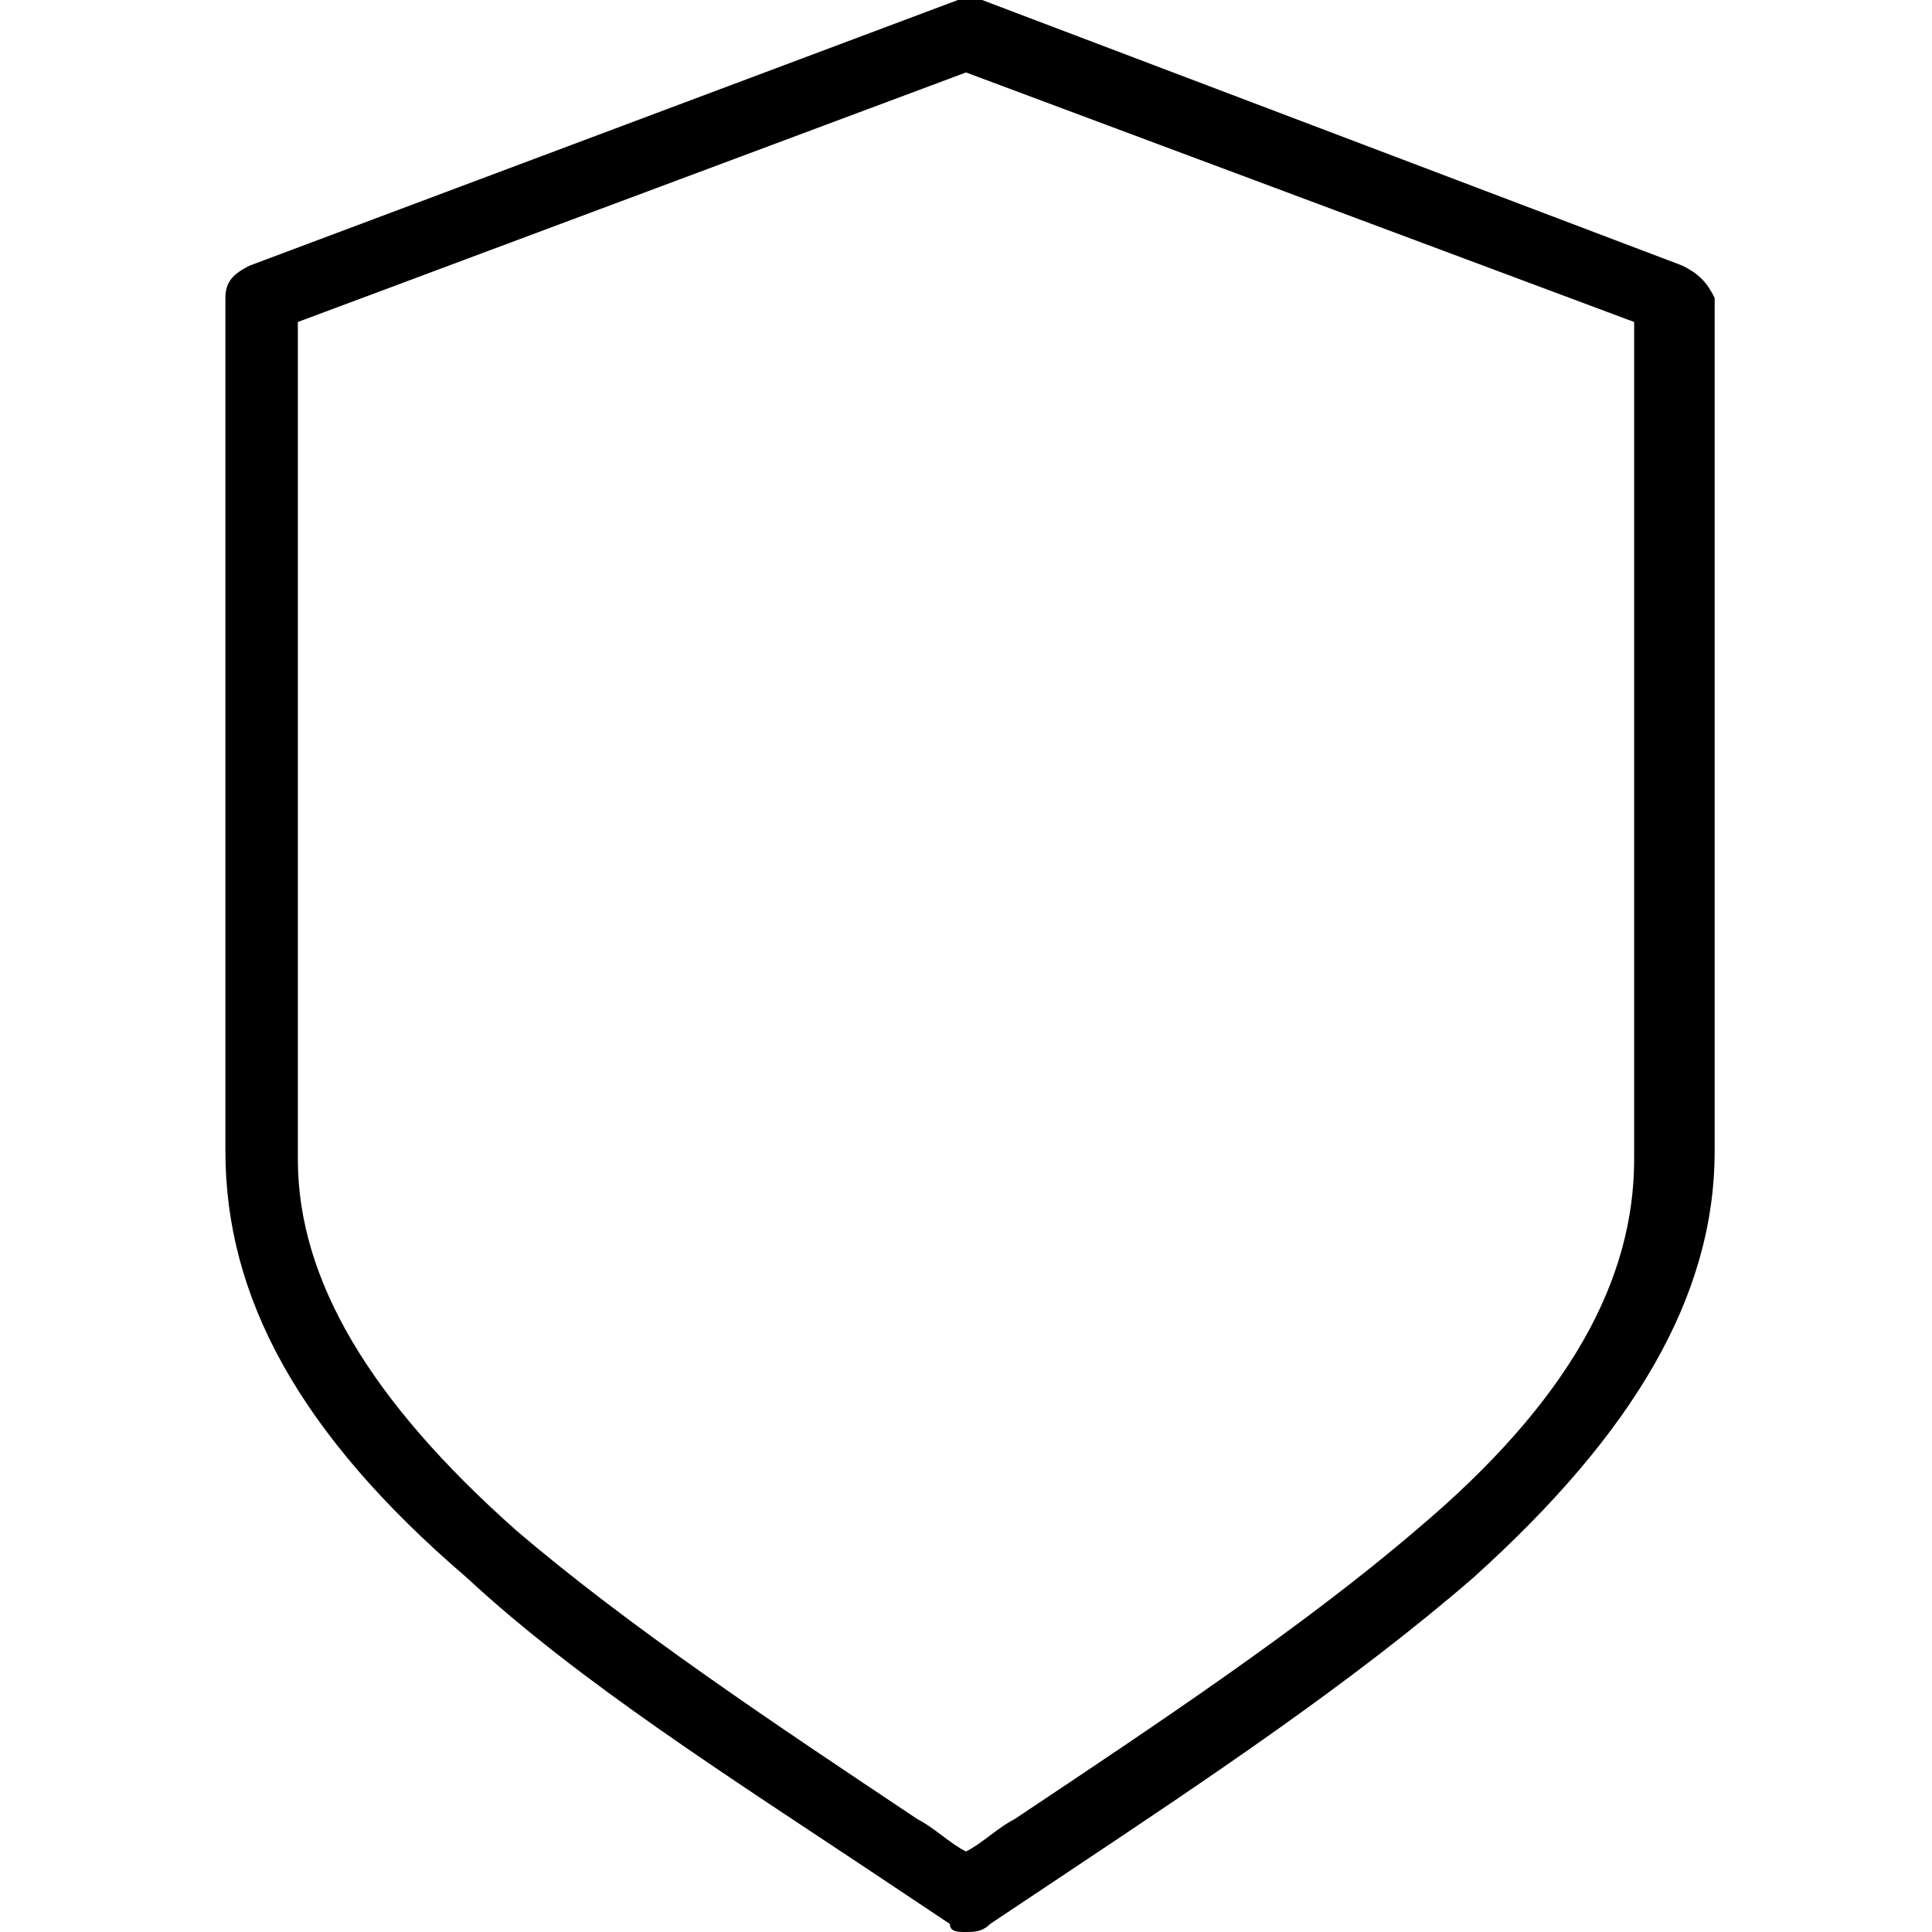
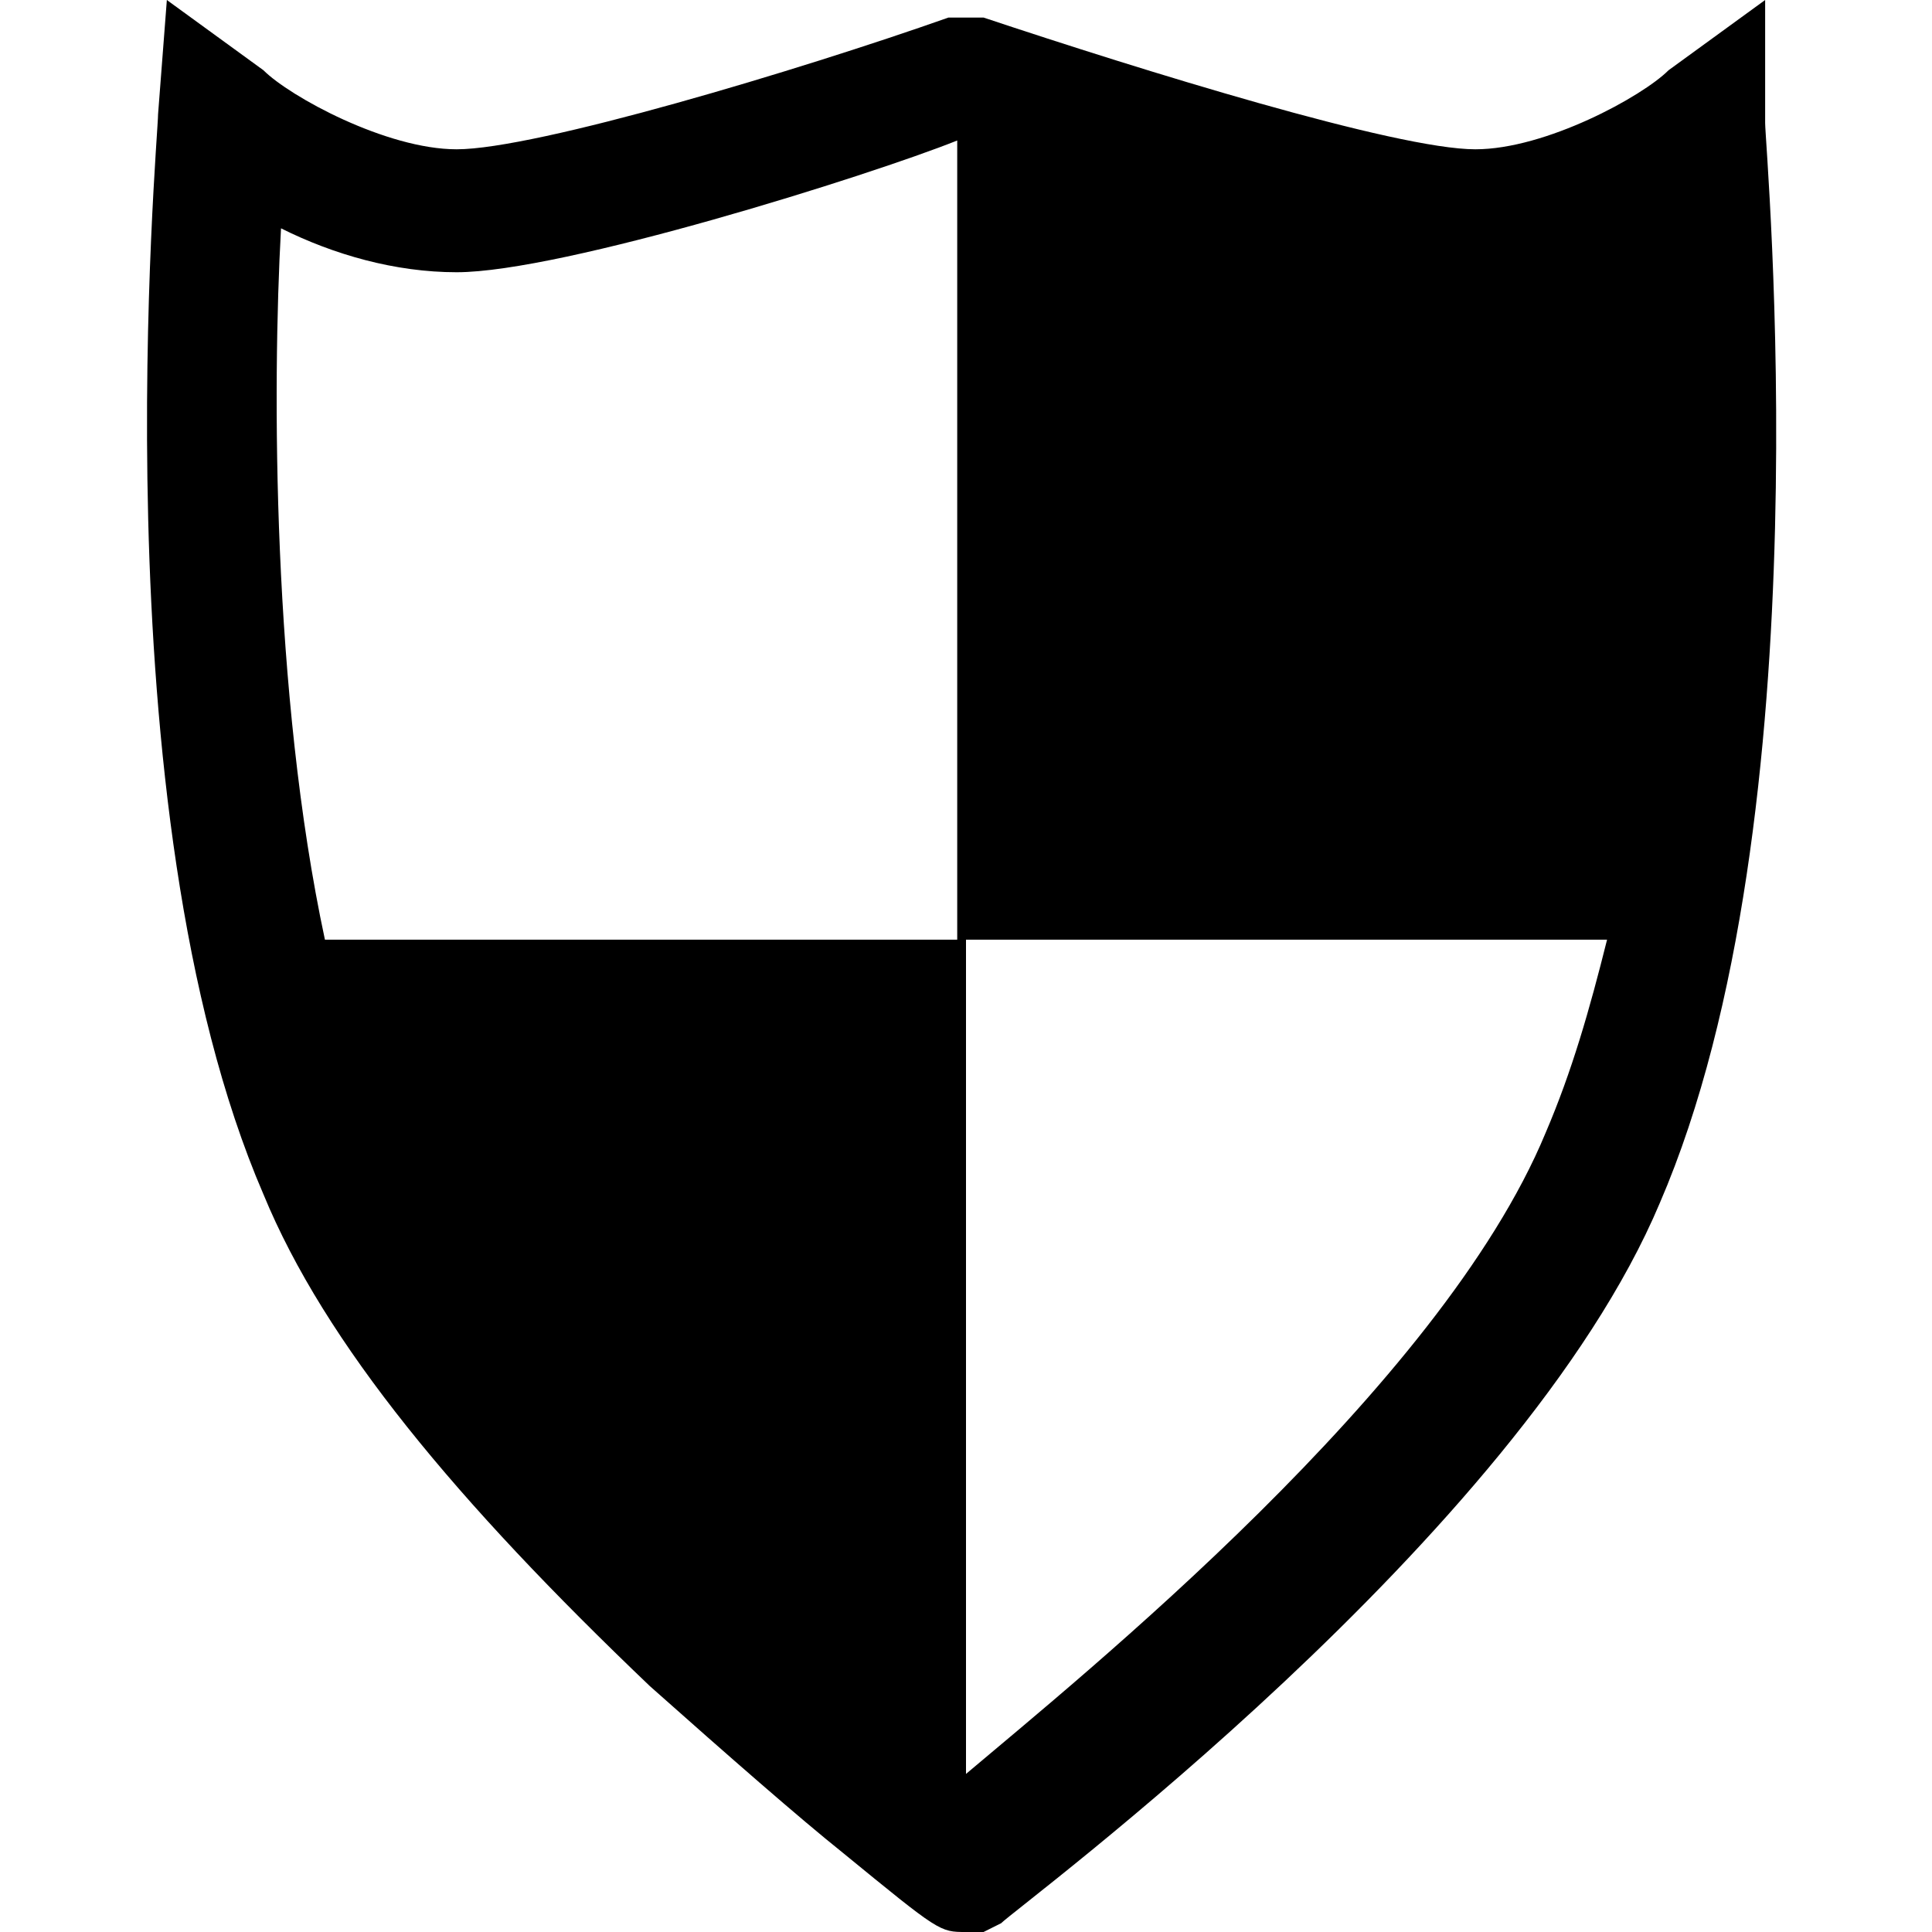
- <svg xmlns="http://www.w3.org/2000/svg" version="1.1" id="Layer_1" x="0px" y="0px" viewBox="0 0 24 24" style="enable-background:new 0 0 24 24;" xml:space="preserve">
-   <path d="M20.9,3.3L12.2,0c-0.1,0-0.2,0-0.3,0L3.1,3.3C2.9,3.4,2.8,3.5,2.8,3.7v10.6c0,1.8,0.9,3.5,3,5.3c1.4,1.3,3.3,2.5,5.1,3.7  c0.3,0.2,0.6,0.4,0.9,0.6C11.8,24,11.9,24,12,24c0.1,0,0.2,0,0.3-0.1c0.3-0.2,0.6-0.4,0.9-0.6c1.8-1.2,3.6-2.4,5.1-3.7  c2-1.8,3-3.5,3-5.3V3.7C21.2,3.5,21.1,3.4,20.9,3.3z M20.3,14.4c0,1.5-0.8,3-2.7,4.6c-1.4,1.2-3.2,2.4-5,3.6  c-0.2,0.1-0.4,0.3-0.6,0.4c-0.2-0.1-0.4-0.3-0.6-0.4c-1.8-1.2-3.6-2.4-5-3.6c-1.8-1.6-2.7-3.1-2.7-4.6V4L12,0.9L20.3,4V14.4z" />
+ <svg xmlns="http://www.w3.org/2000/svg" version="1.1" id="Layer_1" x="0px" y="0px" viewBox="0 0 22 22" style="enable-background:new 0 0 22 22;" xml:space="preserve">
+   <path d="M7.4,19.2c0.9,0.8,1.7,1.5,2.2,1.9C10.7,22,10.7,22,11,22h0.2l0.2-0.1c0.2-0.2,5.9-4.4,7.5-8.2c1.9-4.4,1.2-12,1.2-12.3  L20.1,0L19,0.8c-0.3,0.3-1.4,0.9-2.2,0.9c-0.9,0-3.8-0.9-5.6-1.5l-0.1,0h-0.2l-0.1,0C9.1,0.8,6.1,1.7,5.2,1.7C4.4,1.7,3.3,1.1,3,0.8  L1.9,0L1.8,1.3c0,0.3-0.7,7.9,1.2,12.3C3.7,15.3,5.2,17.1,7.4,19.2z M3.2,2.6c0.6,0.3,1.3,0.5,2,0.5c1.2,0,4.7-1.1,5.7-1.5v9.1h7.4  c-0.2,0.8-0.4,1.5-0.7,2.2c-1.2,2.9-5.3,6.2-6.6,7.3c0,0,0,0,0,0v-9.5H3.7C3.1,7.9,3.1,4.4,3.2,2.6z" />
</svg>
